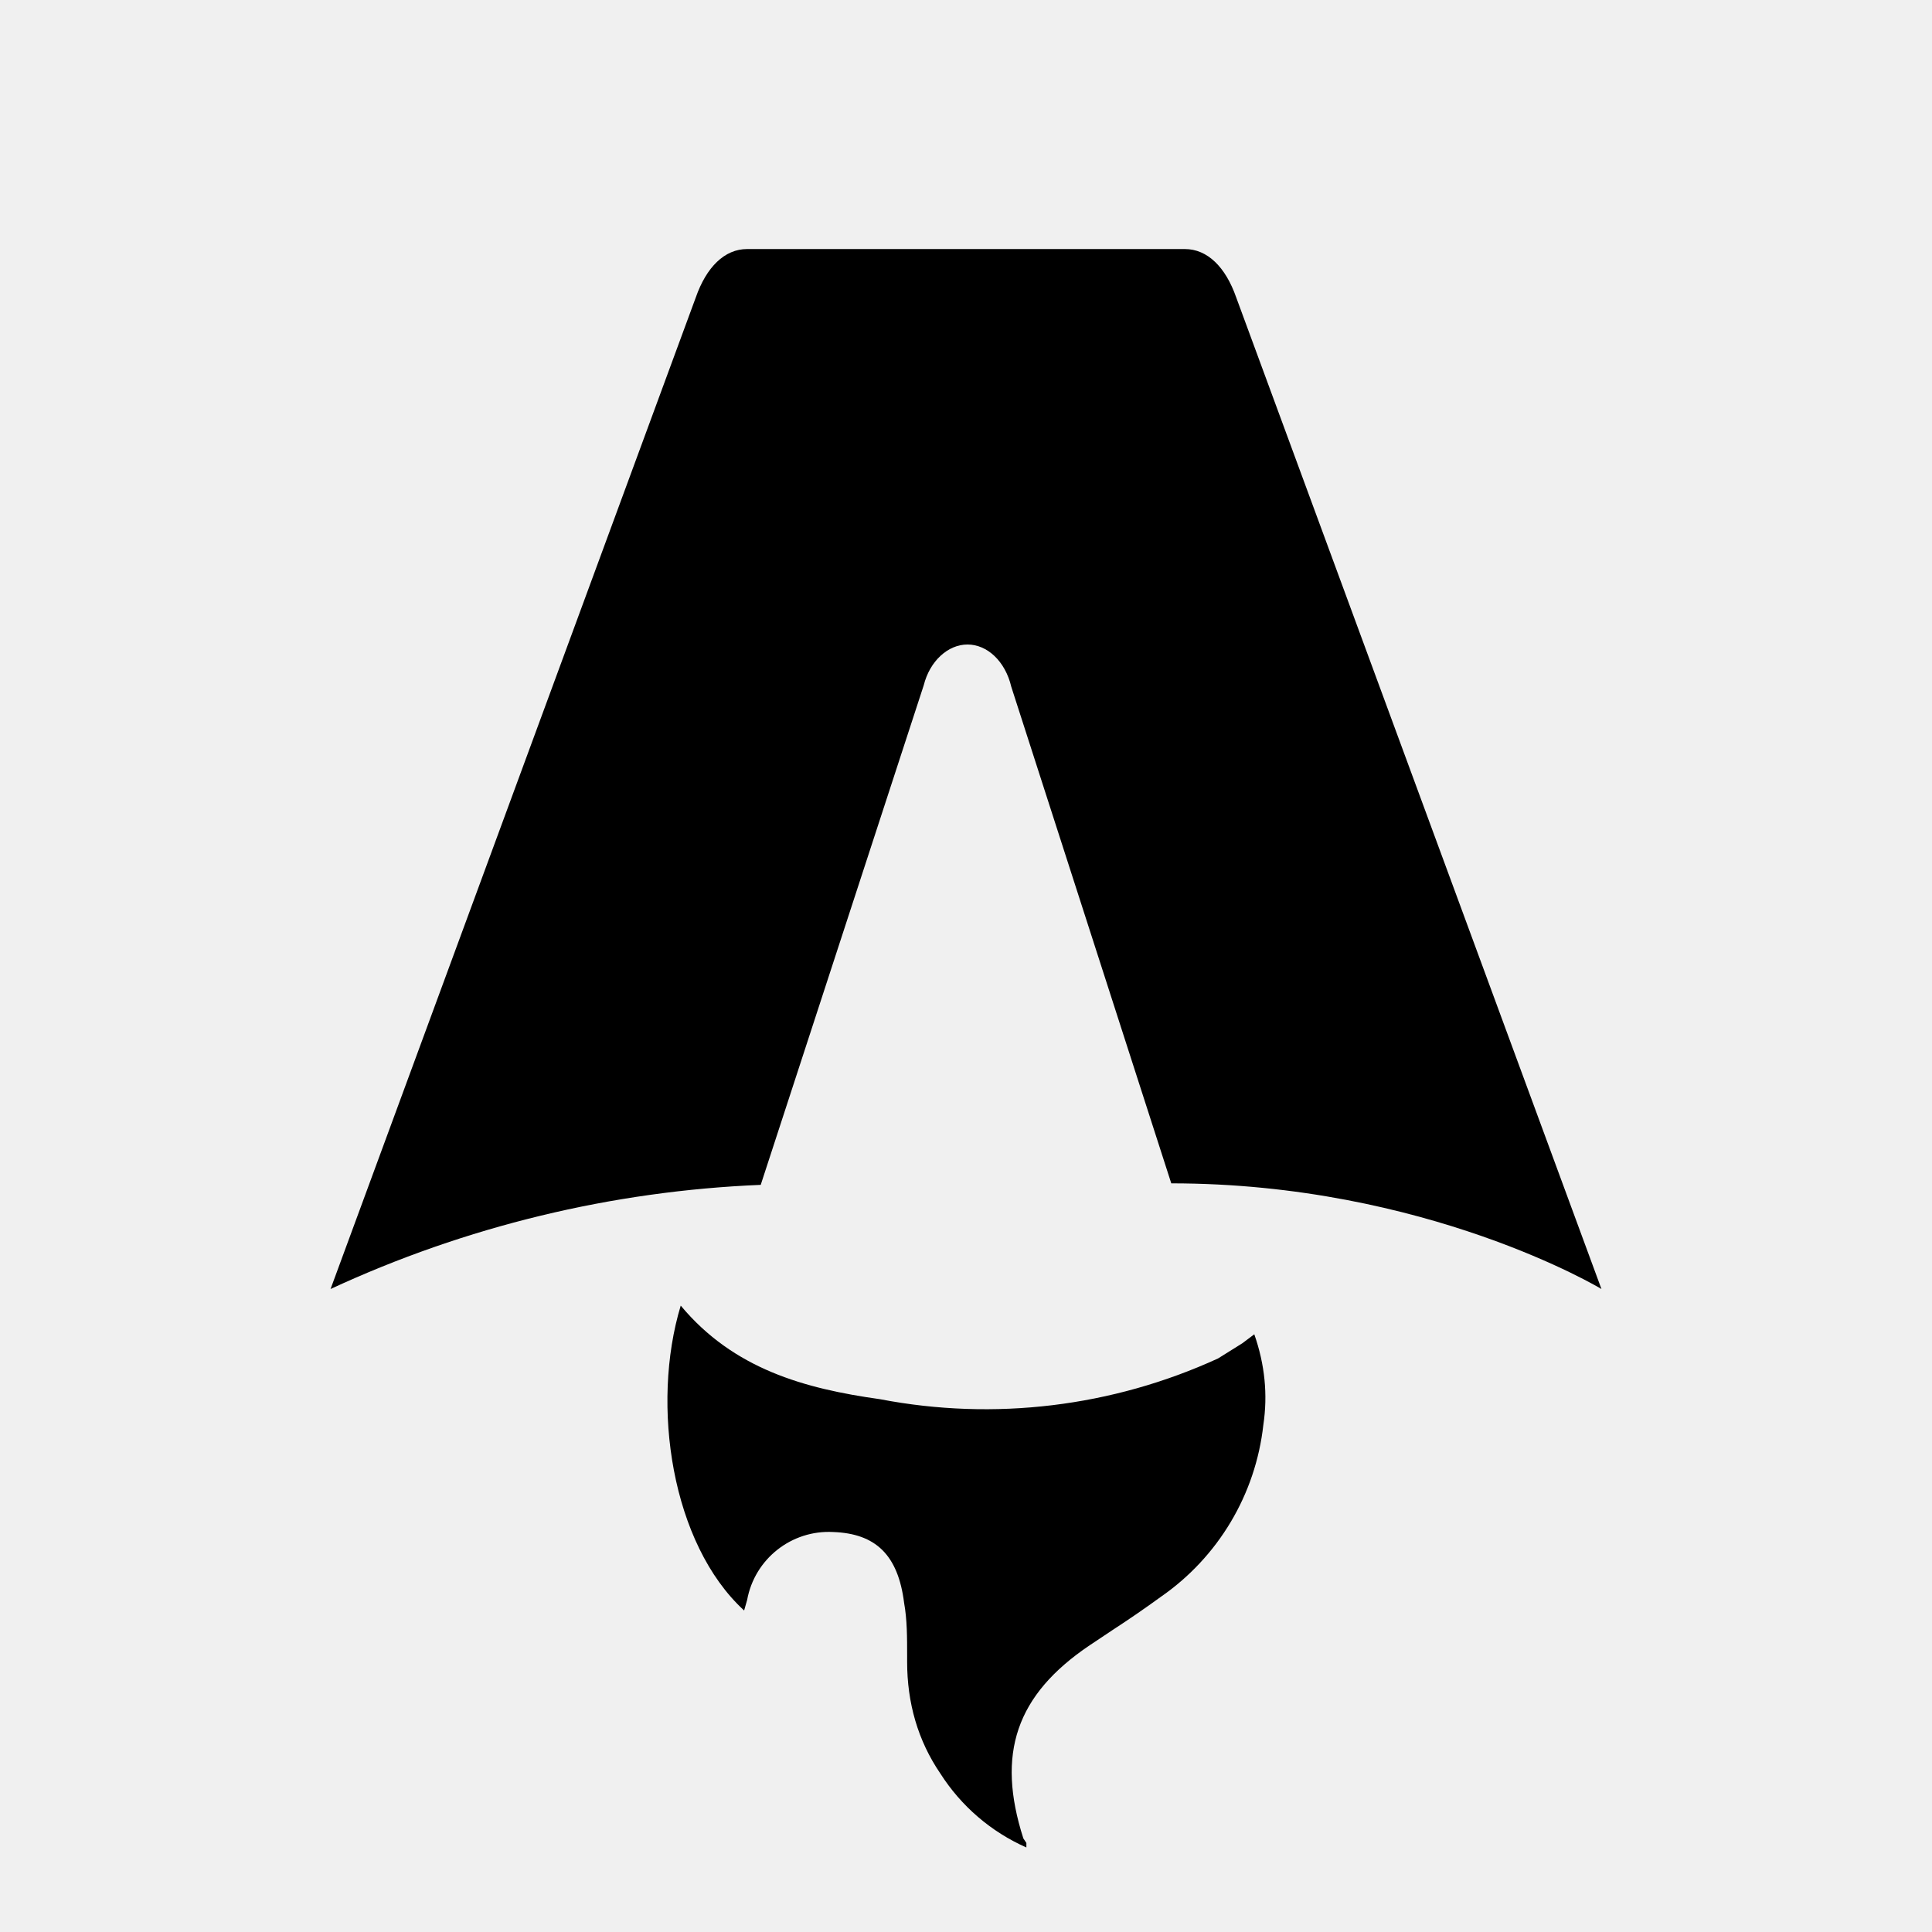
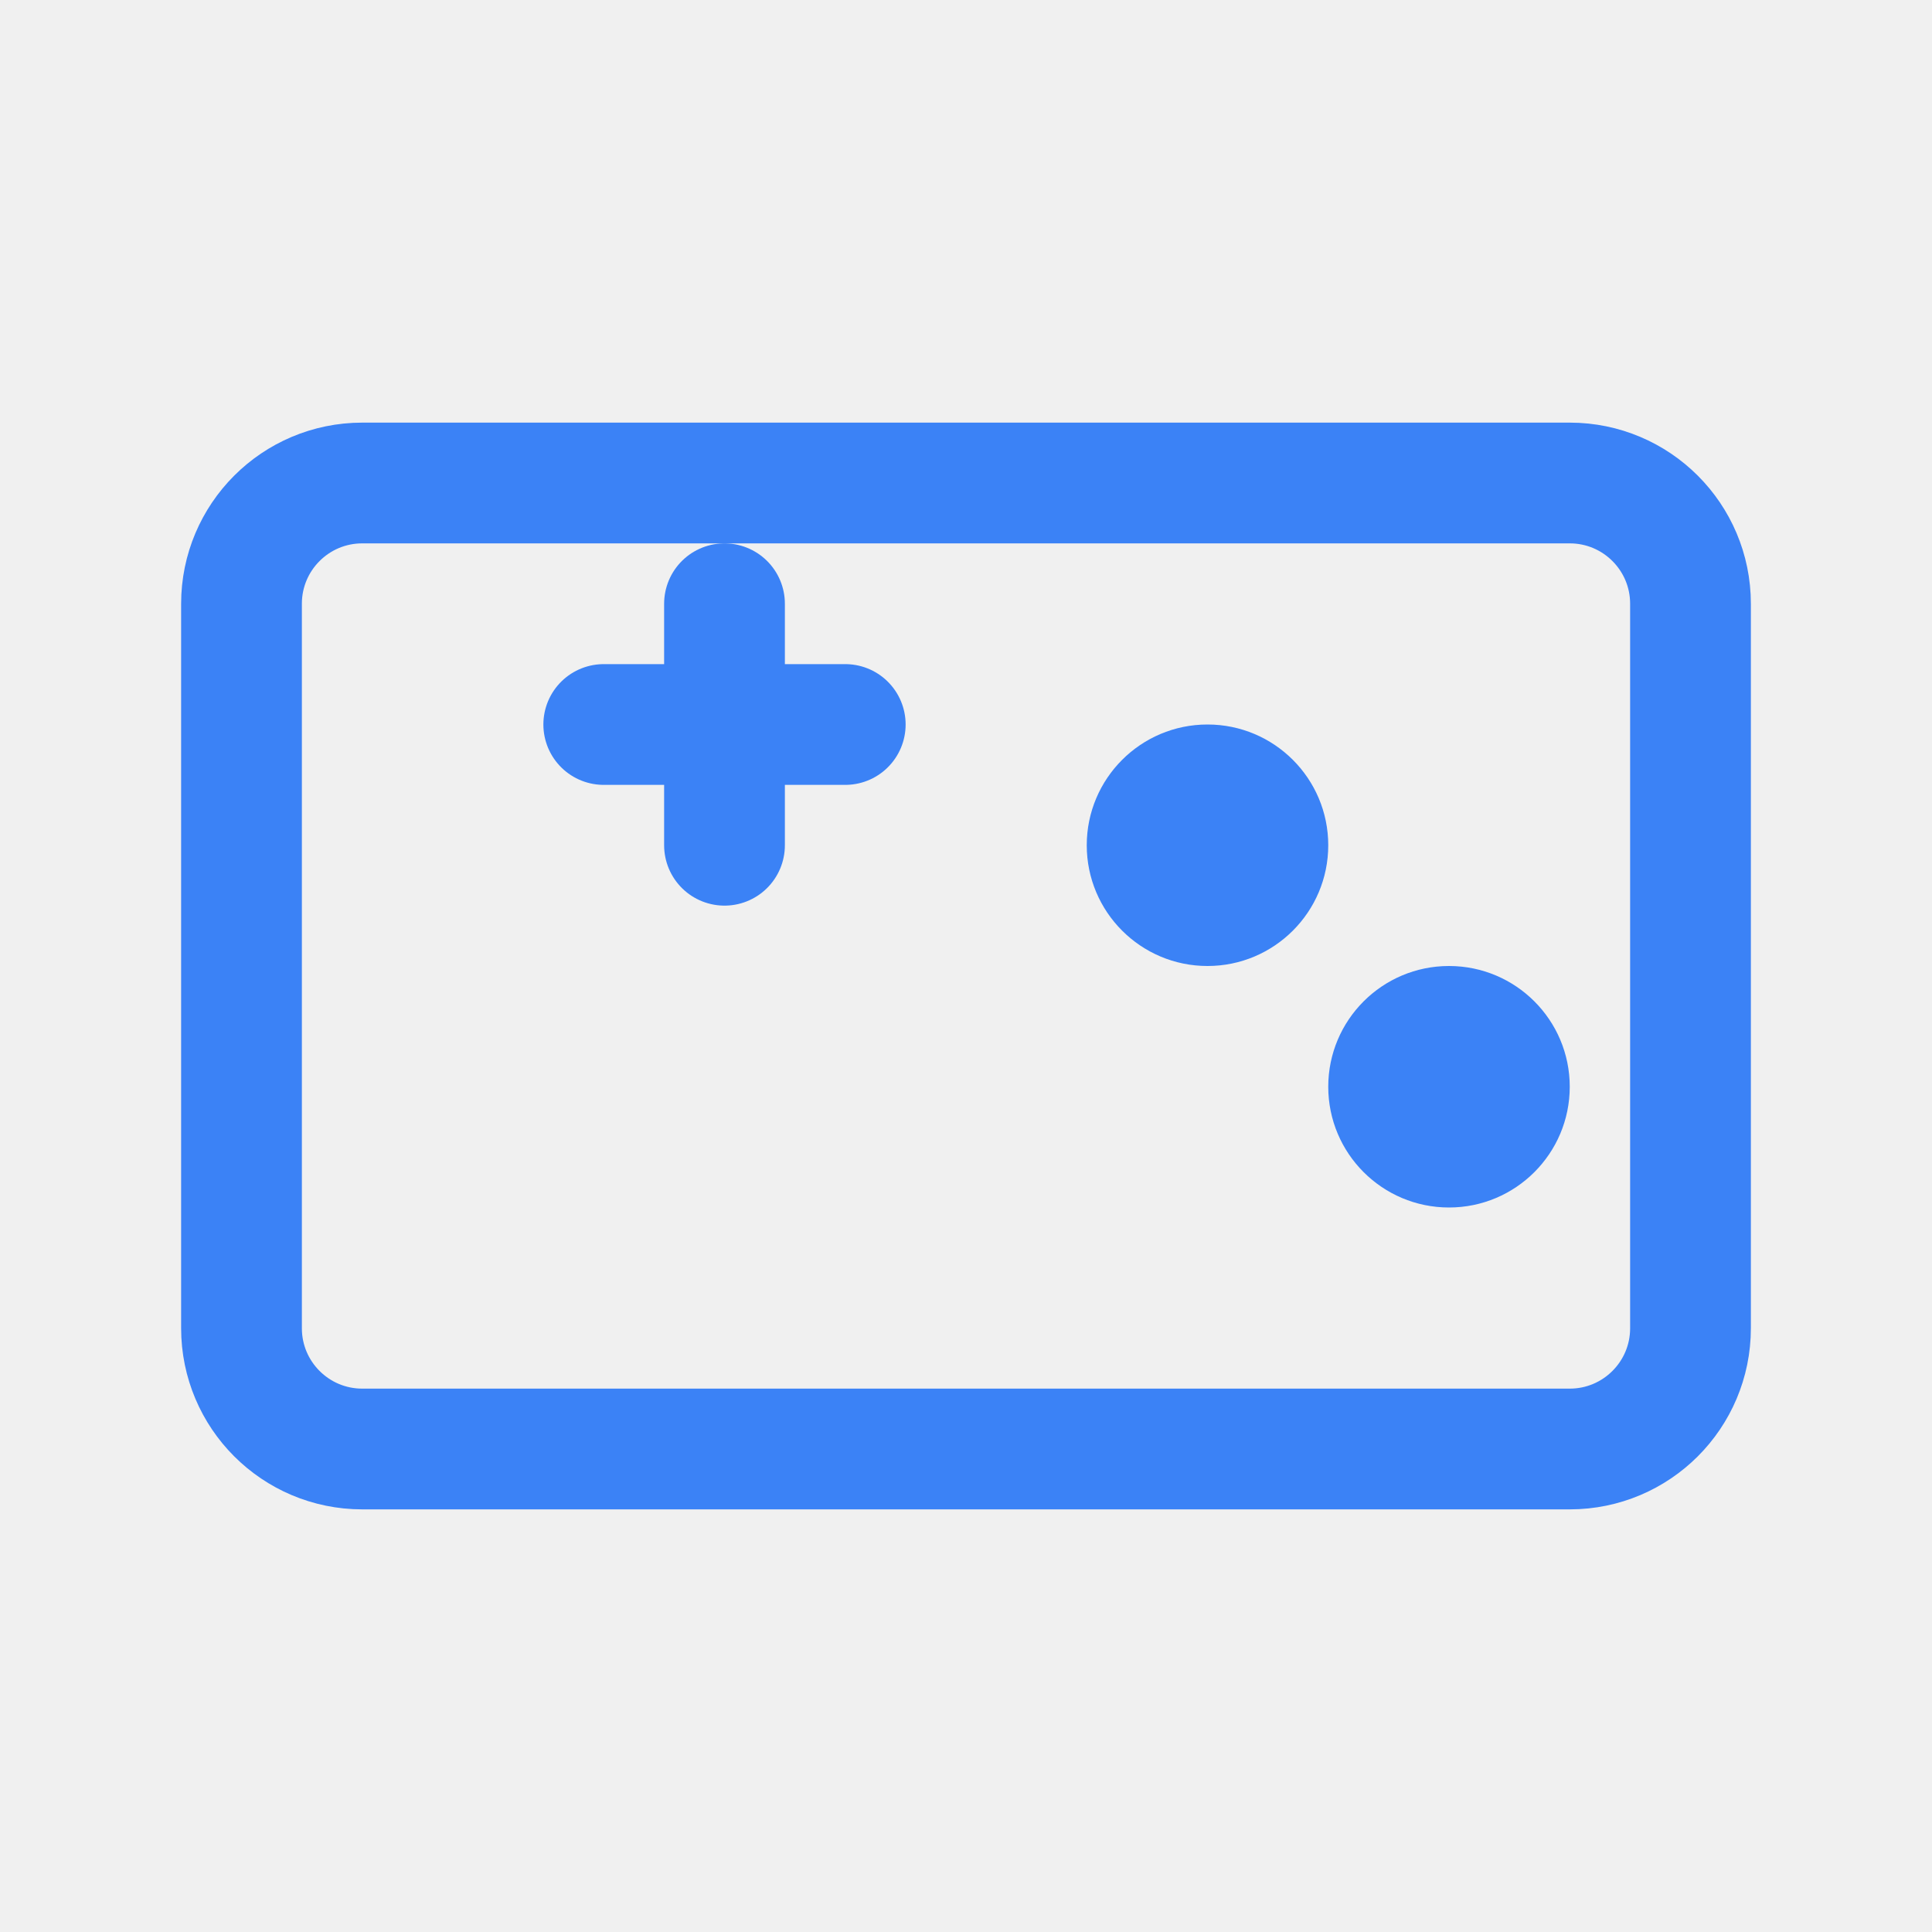
- <svg xmlns="http://www.w3.org/2000/svg" fill="none" viewBox="0 0 128 128">
-   <path d="M50.4 78.5a75.1 75.1 0 0 0-28.5 6.9l24.2-65.7c.7-2 1.9-3.2 3.4-3.2h29c1.5 0 2.7 1.2 3.4 3.2l24.2 65.7s-11.6-7-28.5-7L67 45.5c-.4-1.7-1.6-2.8-2.9-2.8-1.3 0-2.5 1.1-2.9 2.7L50.4 78.5Zm-1.1 28.2Zm-4.2-20.2c-2 6.6-.6 15.8 4.2 20.2a17.5 17.5 0 0 1 .2-.7 5.5 5.5 0 0 1 5.7-4.5c2.8.1 4.3 1.5 4.7 4.7.2 1.1.2 2.3.2 3.5v.4c0 2.7.7 5.2 2.2 7.4a13 13 0 0 0 5.7 4.9v-.3l-.2-.3c-1.8-5.6-.5-9.5 4.4-12.8l1.5-1a73 73 0 0 0 3.2-2.2 16 16 0 0 0 6.8-11.4c.3-2 .1-4-.6-6l-.8.6-1.6 1a37 37 0 0 1-22.4 2.7c-5-.7-9.7-2-13.2-6.2Z" />
-   <style>
-         path { fill: #000; }
-         @media (prefers-color-scheme: dark) {
-             path { fill: #FFF; }
-         }
-     </style>
+ <svg xmlns="http://www.w3.org/2000/svg" viewBox="0 0 32 32" width="32" height="32">
+   <rect x="4" y="8" width="24" height="16" rx="2" fill="none" stroke="#3b82f6" stroke-width="2" />
+   <path d="M10 12h4m-2-2v4" fill="none" stroke="#3b82f6" stroke-width="2" stroke-linecap="round" />
+   <circle cx="20" cy="14" r="2" fill="#3b82f6" />
+   <circle cx="24" cy="18" r="2" fill="#3b82f6" />
</svg>
